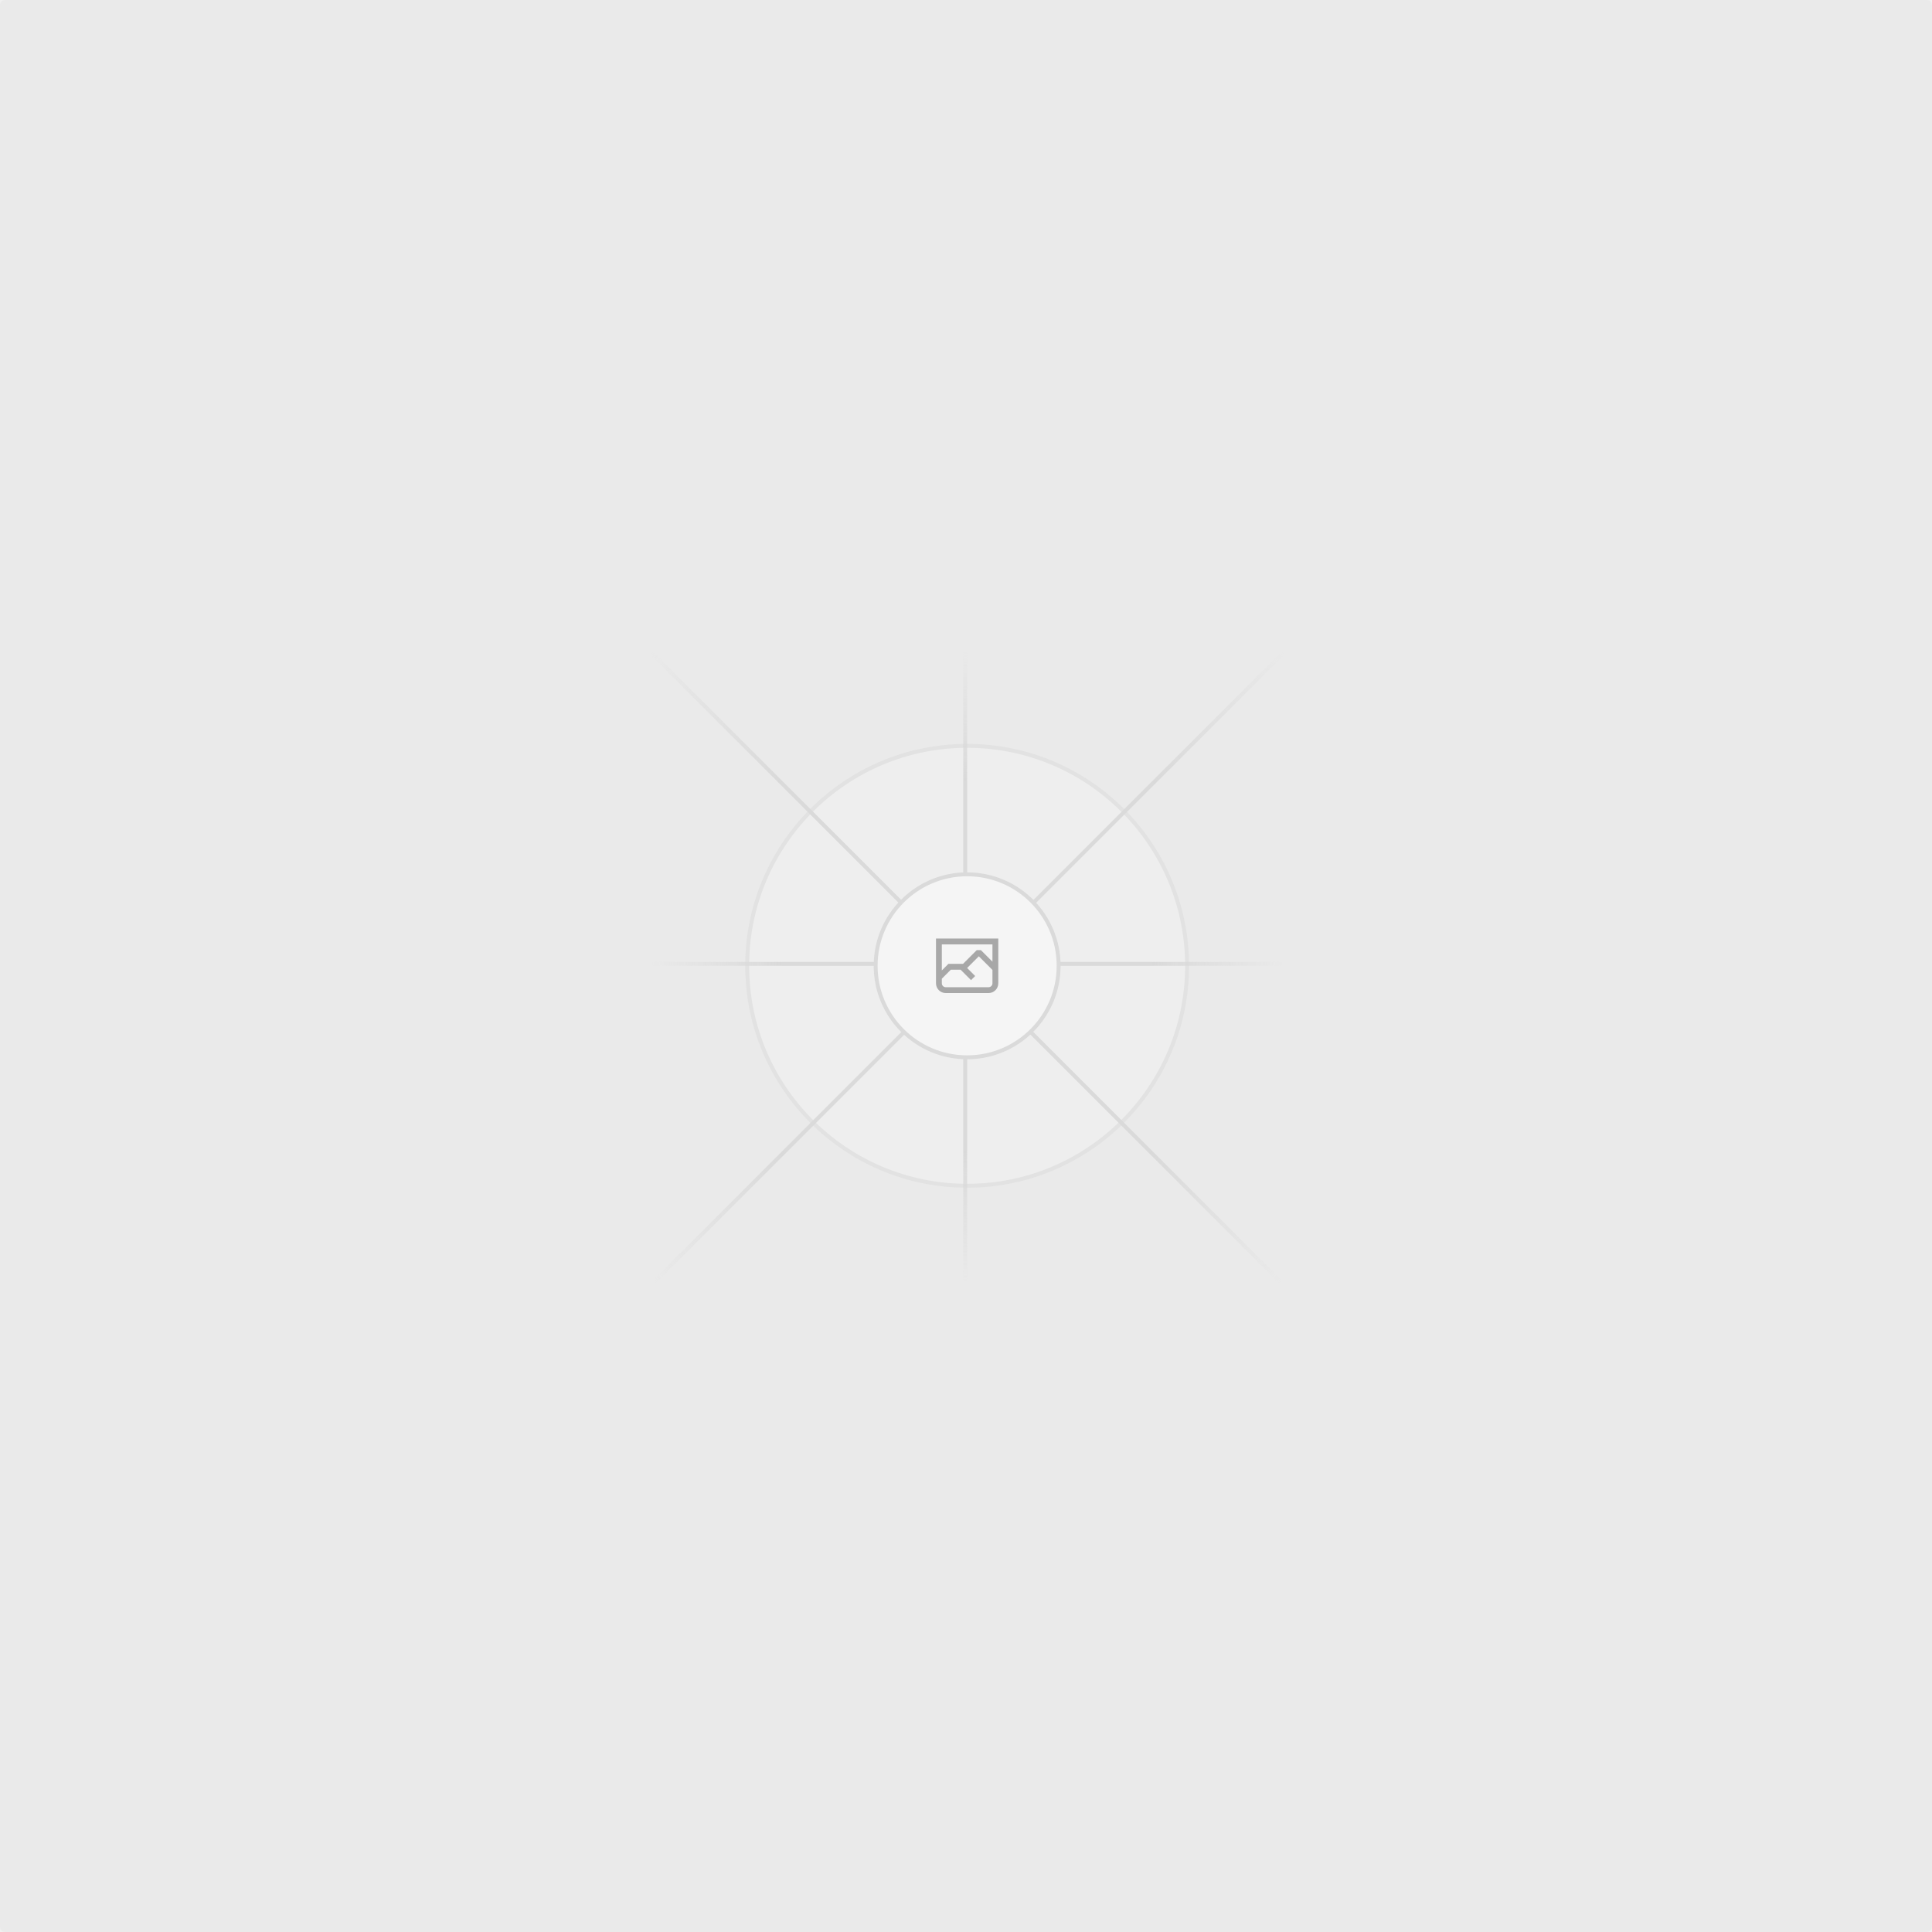
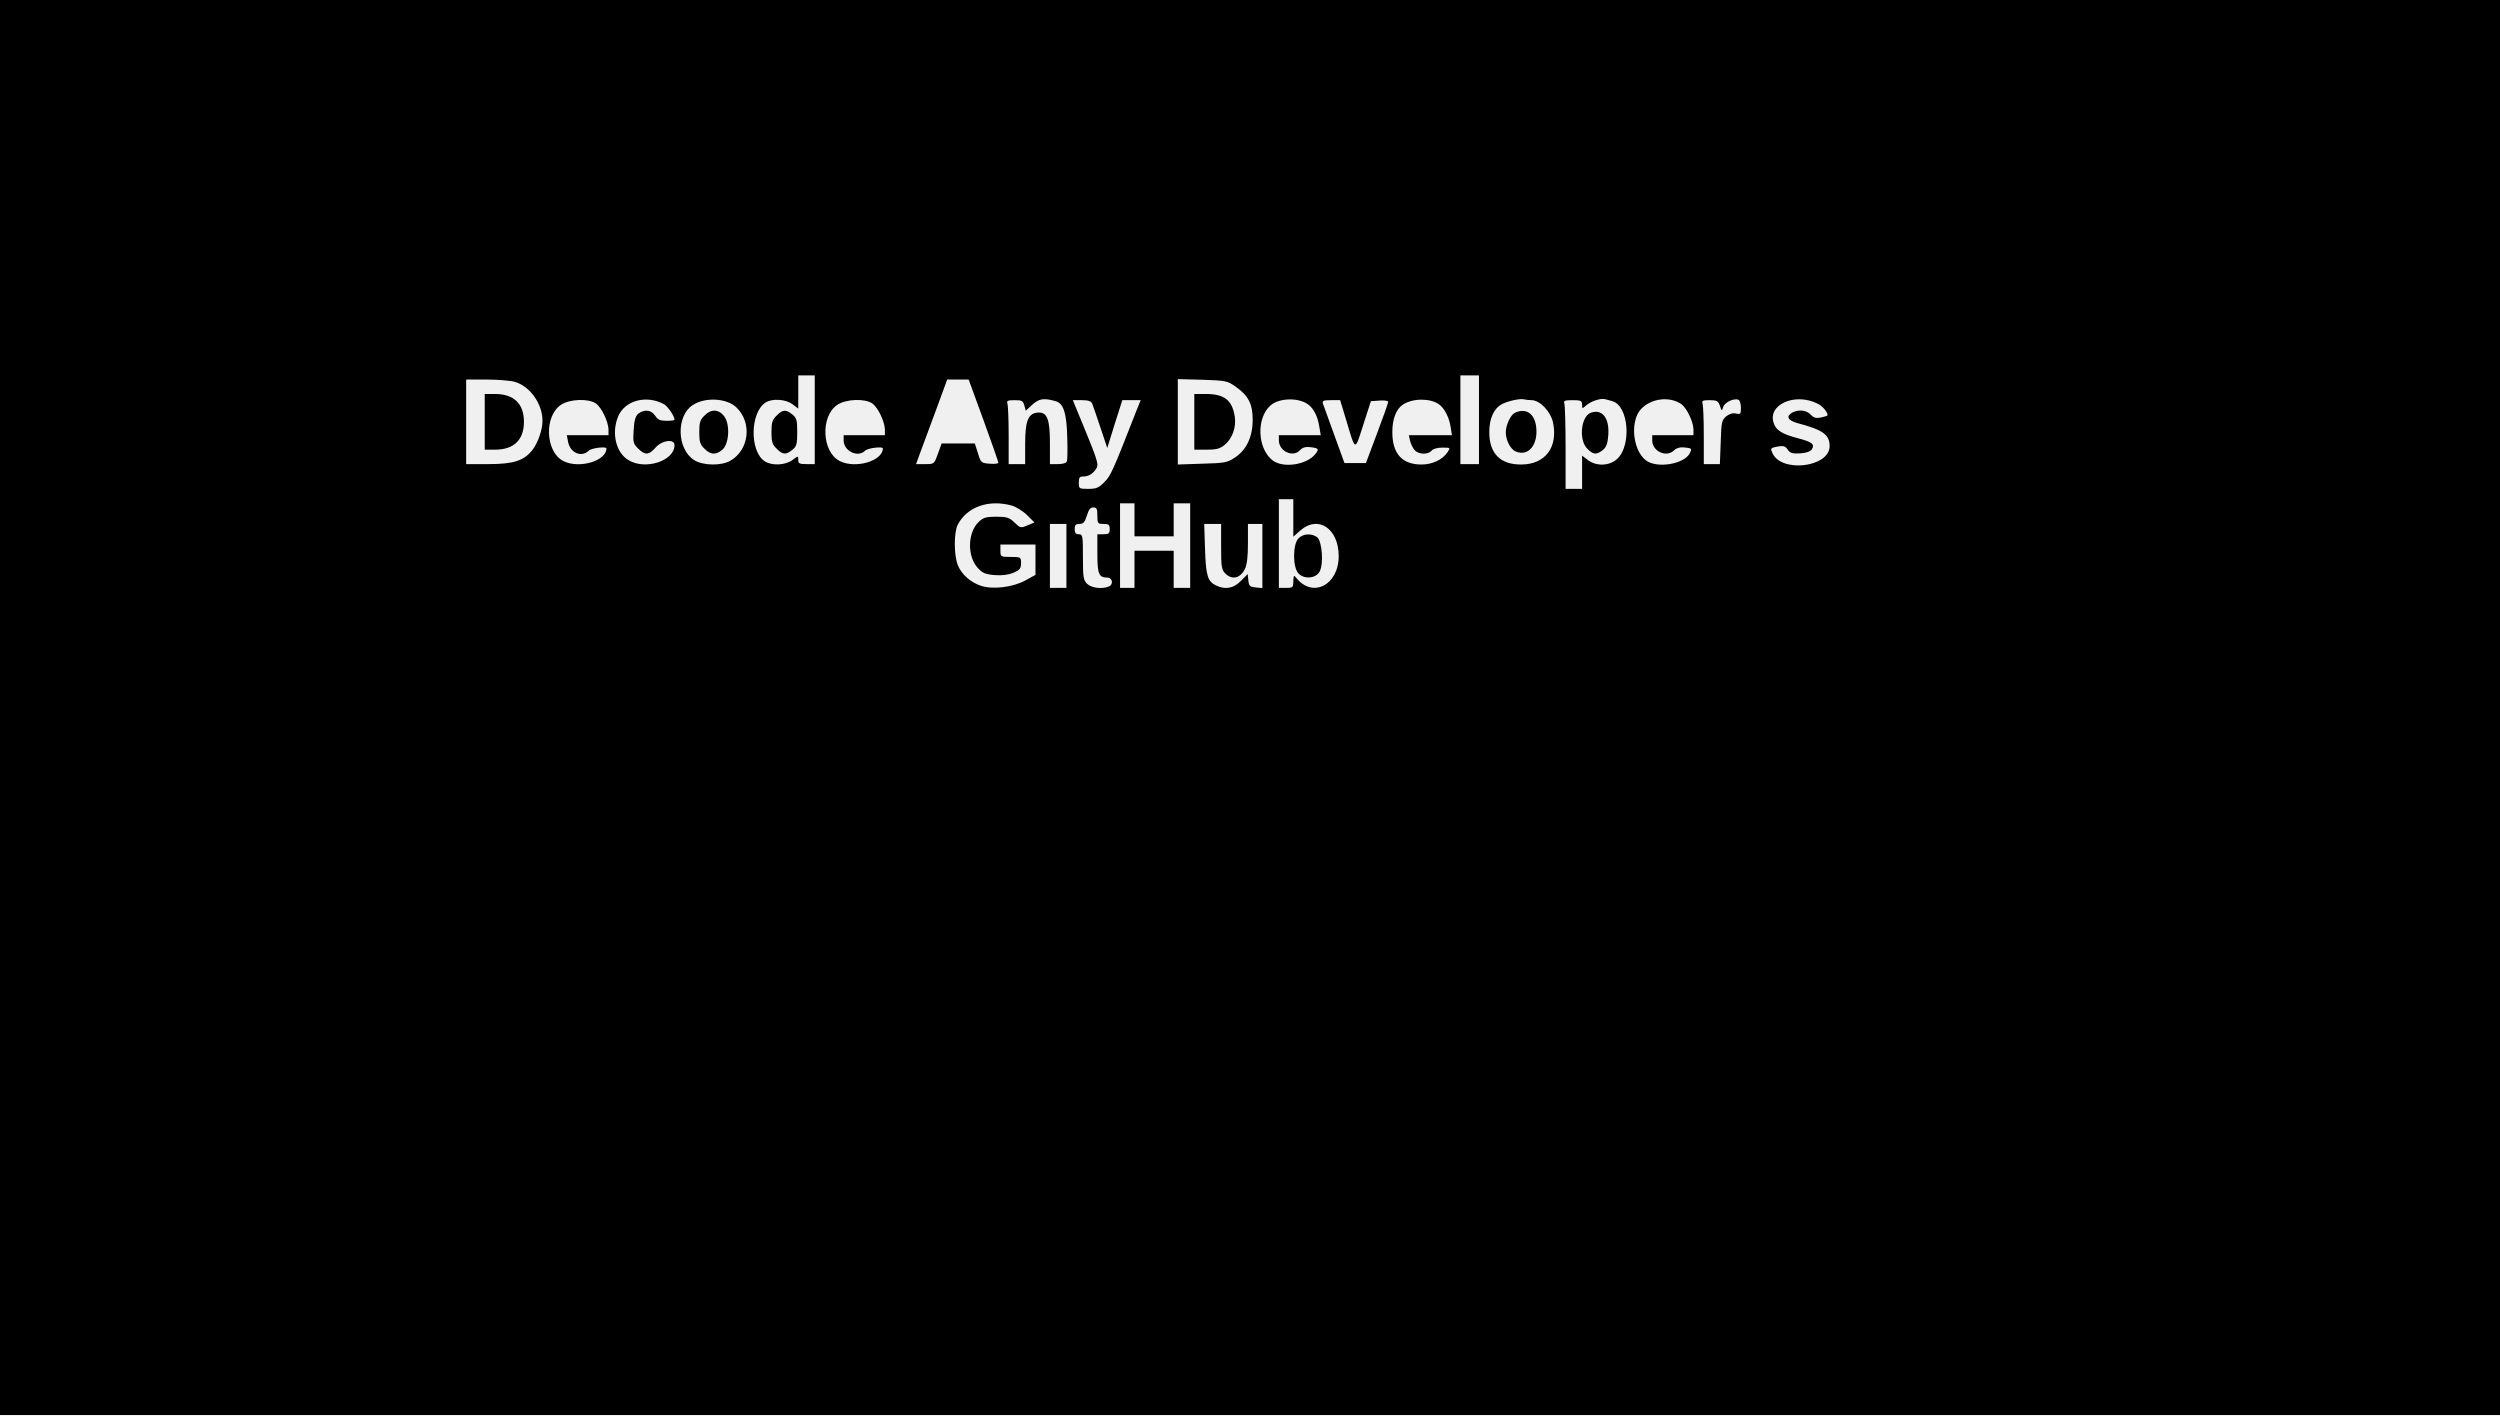
- <svg xmlns="http://www.w3.org/2000/svg" width="1200" height="1200" fill="none">
-   <rect width="1200" height="1200" fill="#EAEAEA" rx="3" />
-   <g opacity=".5">
-     <g opacity=".5">
-       <path fill="#FAFAFA" d="M600.709 736.5c-75.454 0-136.621-61.167-136.621-136.62 0-75.454 61.167-136.621 136.621-136.621 75.453 0 136.62 61.167 136.62 136.621 0 75.453-61.167 136.62-136.62 136.62Z" />
-       <path stroke="#C9C9C9" stroke-width="2.418" d="M600.709 736.5c-75.454 0-136.621-61.167-136.621-136.62 0-75.454 61.167-136.621 136.621-136.621 75.453 0 136.62 61.167 136.62 136.621 0 75.453-61.167 136.62-136.62 136.62Z" />
-     </g>
-     <path stroke="url(#a)" stroke-width="2.418" d="M0-1.209h553.581" transform="scale(1 -1) rotate(45 1163.11 91.165)" />
-     <path stroke="url(#b)" stroke-width="2.418" d="M404.846 598.671h391.726" />
-     <path stroke="url(#c)" stroke-width="2.418" d="M599.5 795.742V404.017" />
-     <path stroke="url(#d)" stroke-width="2.418" d="m795.717 796.597-391.441-391.44" />
-     <path fill="#fff" d="M600.709 656.704c-31.384 0-56.825-25.441-56.825-56.824 0-31.384 25.441-56.825 56.825-56.825 31.383 0 56.824 25.441 56.824 56.825 0 31.383-25.441 56.824-56.824 56.824Z" />
-     <g clip-path="url(#e)">
-       <path fill="#666" fill-rule="evenodd" d="M616.426 586.58h-31.434v16.176l3.553-3.554.531-.531h9.068l.074-.074 8.463-8.463h2.565l7.18 7.181V586.58Zm-15.715 14.654 3.698 3.699 1.283 1.282-2.565 2.565-1.282-1.283-5.2-5.199h-6.066l-5.514 5.514-.073.073v2.876a2.418 2.418 0 0 0 2.418 2.418h26.598a2.418 2.418 0 0 0 2.418-2.418v-8.317l-8.463-8.463-7.181 7.181-.071.072Zm-19.347 5.442v4.085a6.045 6.045 0 0 0 6.046 6.045h26.598a6.044 6.044 0 0 0 6.045-6.045v-7.108l1.356-1.355-1.282-1.283-.074-.073v-17.989h-38.689v23.43l-.146.146.146.147Z" clip-rule="evenodd" />
-     </g>
-     <path stroke="#C9C9C9" stroke-width="2.418" d="M600.709 656.704c-31.384 0-56.825-25.441-56.825-56.824 0-31.384 25.441-56.825 56.825-56.825 31.383 0 56.824 25.441 56.824 56.825 0 31.383-25.441 56.824-56.824 56.824Z" />
+ <svg xmlns="http://www.w3.org/2000/svg" version="1.0" width="1212pt" height="686pt" viewBox="0 0 1212 686" preserveAspectRatio="xMidYMid meet">
+   <g transform="translate(0,686) scale(0.1,-0.1)" fill="#000000" stroke="none">
+     <path d="M0 3430 l0 -3430 6060 0 6060 0 0 3430 0 3430 -6060 0 -6060 0 0 -3430z m3950 1395 l0 -215 -40 0 c-34 0 -40 3 -40 20 0 21 0 21 -28 0 -35 -26 -100 -29 -135 -6 -74 49 -70 238 5 285 32 20 96 16 129 -8 l29 -22 0 81 0 80 40 0 40 0 0 -215z m3220 0 l0 -215 -45 0 -45 0 0 215 0 215 45 0 45 0 0 -215z m-4675 184 c74 -21 135 -106 135 -189 0 -43 -21 -104 -47 -139 -41 -54 -91 -71 -215 -71 l-108 0 0 205 0 205 98 0 c53 0 115 -5 137 -11z m2273 -186 c40 -109 72 -202 72 -206 0 -5 -19 -7 -42 -5 -41 3 -43 5 -57 51 l-15 47 -80 0 -81 0 -18 -50 c-18 -50 -18 -50 -62 -50 l-44 0 23 63 c13 34 47 126 76 205 l52 142 52 0 52 0 72 -197z m1223 162 c61 -43 82 -83 82 -160 0 -83 -30 -146 -86 -183 -37 -25 -50 -27 -159 -30 l-118 -4 0 207 0 207 119 -3 c114 -4 121 -5 162 -34z m-2773 -84 c19 -10 52 -58 52 -76 0 -3 -17 -5 -39 -5 -30 0 -42 5 -55 25 -19 28 -51 32 -81 10 -14 -12 -20 -31 -23 -79 -4 -59 -2 -67 21 -90 34 -34 53 -33 85 4 31 36 92 44 92 12 0 -77 -143 -123 -224 -72 -60 36 -82 130 -50 209 31 79 136 108 222 62z m352 -16 c77 -74 62 -205 -28 -258 -44 -26 -132 -25 -176 2 -85 53 -89 214 -8 267 61 40 165 34 212 -11z m1548 30 c38 -11 53 -57 56 -174 2 -58 1 -112 -2 -118 -2 -8 -21 -13 -43 -13 l-39 0 0 103 c0 112 -13 147 -53 147 -52 -1 -67 -36 -67 -154 l0 -96 -40 0 -40 0 0 139 c0 77 -3 146 -6 155 -5 13 2 16 35 16 35 0 41 -3 47 -26 l7 -25 26 24 c37 35 59 39 119 22z m1220 -13 c29 -19 50 -58 58 -111 l7 -41 -102 0 -101 0 0 -25 c0 -53 69 -85 103 -47 12 13 27 17 52 14 38 -5 41 -9 22 -33 -41 -52 -154 -70 -206 -32 -75 56 -82 205 -12 267 40 36 130 40 179 8z m638 -2 c27 -19 50 -64 57 -112 l6 -38 -105 0 -104 0 6 -27 c4 -16 14 -36 22 -45 19 -22 65 -23 82 -3 7 9 29 15 52 15 40 0 40 0 26 -22 -25 -37 -74 -60 -127 -60 -94 0 -141 53 -141 157 0 64 19 113 52 134 48 31 132 31 174 1z m449 20 c40 0 92 -54 104 -108 25 -120 -37 -203 -153 -204 -102 -1 -156 53 -156 157 0 66 22 115 62 136 28 15 88 28 106 23 8 -2 24 -4 37 -4z m392 -5 c78 -22 94 -212 24 -279 -37 -35 -100 -38 -142 -7 l-29 22 0 -81 0 -80 -40 0 -40 0 0 199 c0 110 -3 206 -6 215 -5 13 2 16 40 16 40 0 46 -3 46 -22 0 -20 1 -20 19 -4 22 20 69 36 91 31 8 -2 25 -6 37 -10z m331 -12 c28 -17 61 -86 62 -125 l0 -28 -100 0 -100 0 0 -25 c0 -53 69 -85 106 -48 11 11 29 16 48 14 39 -4 40 -5 27 -30 -27 -50 -152 -72 -207 -36 -53 35 -78 138 -51 214 27 77 141 111 215 64z m292 -19 c0 -31 -2 -34 -23 -29 -15 4 -32 -1 -48 -13 -22 -19 -24 -28 -27 -126 l-4 -106 -39 0 -39 0 0 139 c0 77 -3 146 -6 155 -5 13 2 16 34 16 35 0 42 -4 50 -27 9 -27 9 -27 16 -6 7 22 51 44 74 35 6 -2 12 -19 12 -38z m372 19 c23 -11 48 -40 48 -56 0 -3 -14 -7 -32 -11 -24 -5 -36 -1 -50 14 -20 22 -58 26 -89 10 -32 -18 -22 -38 24 -51 125 -33 157 -56 157 -112 0 -102 -233 -131 -277 -34 -11 24 -10 25 24 32 29 5 38 3 50 -15 12 -17 23 -20 60 -18 30 2 50 9 57 20 15 25 0 36 -70 54 -72 19 -102 37 -114 70 -35 91 101 153 212 97z m-5923 1 c28 -20 60 -88 61 -126 l0 -28 -101 0 -101 0 6 -32 c10 -54 65 -77 100 -43 13 13 86 22 86 11 0 -61 -134 -100 -209 -61 -87 44 -94 217 -12 272 42 29 134 32 170 7z m1340 0 c28 -20 60 -88 61 -126 l0 -28 -100 0 -100 0 0 -25 c0 -52 69 -85 104 -50 13 13 86 22 86 11 0 -61 -134 -100 -209 -61 -87 44 -94 217 -12 272 42 29 134 32 170 7z m1066 -1 c4 -10 22 -62 40 -116 l33 -99 36 116 37 116 44 0 45 0 -19 -47 c-116 -297 -126 -320 -157 -350 -27 -28 -39 -33 -78 -33 -44 0 -46 1 -46 30 0 25 4 30 23 30 26 0 50 16 65 44 8 15 -4 52 -54 173 l-63 153 44 0 c31 0 45 -5 50 -17z m1230 -75 c48 -160 42 -158 84 -28 l37 115 42 3 c23 2 42 -1 42 -6 0 -5 -24 -74 -54 -153 l-54 -144 -52 0 -52 0 -49 135 c-27 74 -52 143 -55 152 -5 15 1 18 39 18 l44 0 28 -92z m-255 -479 l0 -91 35 31 c86 75 185 8 185 -125 0 -141 -127 -206 -207 -104 -10 13 -12 10 -13 -17 0 -31 -2 -33 -35 -33 l-35 0 0 215 0 215 35 0 35 0 0 -91z m-1365 60 c21 -6 55 -27 75 -47 l35 -35 -34 -14 c-32 -14 -35 -13 -63 14 -25 24 -37 28 -88 28 -48 0 -63 -4 -84 -24 -55 -51 -58 -166 -7 -223 23 -26 37 -32 82 -36 36 -3 67 1 92 11 31 14 37 21 37 46 0 30 -1 31 -50 31 -49 0 -50 1 -50 30 l0 30 85 0 85 0 0 -73 0 -74 -51 -28 c-60 -32 -156 -44 -213 -25 -50 16 -94 55 -112 99 -20 47 -20 160 -1 197 45 87 150 124 262 93z m595 -69 l0 -80 95 0 95 0 0 80 0 80 40 0 40 0 0 -205 0 -205 -40 0 -40 0 0 90 0 90 -95 0 -95 0 0 -90 0 -90 -35 0 -35 0 0 205 0 205 35 0 35 0 0 -80z m-180 20 c0 -38 2 -40 30 -40 25 0 30 -4 30 -25 0 -21 -5 -25 -30 -25 l-30 0 0 -93 c0 -99 7 -117 47 -117 27 0 33 -34 7 -44 -33 -13 -84 -6 -104 14 -18 18 -20 33 -20 130 0 103 -1 110 -20 110 -15 0 -20 7 -20 25 0 20 5 25 23 25 19 0 26 8 36 40 9 29 17 40 31 40 17 0 20 -7 20 -40z m-150 -195 l0 -155 -40 0 -40 0 0 155 0 155 40 0 40 0 0 -155z m750 45 c0 -97 2 -112 20 -130 33 -33 72 -24 95 21 10 19 15 59 15 124 l0 95 35 0 35 0 0 -156 0 -155 -32 3 c-29 3 -33 7 -36 34 l-3 31 -34 -34 c-35 -35 -73 -43 -118 -22 -42 19 -51 47 -55 177 l-4 122 41 0 41 0 0 -110z" />
+     <path d="M3765 4845 c-21 -20 -25 -34 -25 -80 0 -46 4 -60 25 -80 29 -30 45 -31 76 -6 21 17 24 28 24 86 0 58 -3 69 -24 86 -31 25 -47 24 -76 -6z" />
+     <path d="M2350 4815 l0 -135 50 0 c91 0 140 47 140 135 0 88 -49 135 -140 135 l-50 0 0 -135z" />
+     <path d="M5790 4815 l0 -135 59 0 c49 0 65 4 90 25 37 32 55 85 47 137 -13 79 -51 108 -141 108 l-55 0 0 -135z" />
+     <path d="M3415 4845 c-21 -20 -25 -34 -25 -80 0 -46 4 -60 25 -80 29 -30 55 -32 86 -6 34 27 40 125 9 164 -27 34 -63 35 -95 2z" />
+     <path d="M7343 4858 c-20 -10 -43 -60 -43 -93 0 -39 23 -84 49 -94 61 -26 110 34 98 123 -9 63 -51 90 -104 64z" />
+     <path d="M7712 4859 c-48 -18 -59 -133 -17 -174 29 -30 45 -31 75 -7 18 14 24 32 27 73 6 83 -30 128 -85 108z" />
+     <path d="M6294 4249 c-27 -30 -27 -138 0 -168 28 -31 86 -26 104 9 20 38 11 149 -13 166 -28 20 -69 17 -91 -7z" />
  </g>
-   <defs>
-     <linearGradient id="a" x1="554.061" x2="-.48" y1=".083" y2=".087" gradientUnits="userSpaceOnUse">
-       <stop stop-color="#C9C9C9" stop-opacity="0" />
-       <stop offset=".208" stop-color="#C9C9C9" />
-       <stop offset=".792" stop-color="#C9C9C9" />
-       <stop offset="1" stop-color="#C9C9C9" stop-opacity="0" />
-     </linearGradient>
-     <linearGradient id="b" x1="796.912" x2="404.507" y1="599.963" y2="599.965" gradientUnits="userSpaceOnUse">
-       <stop stop-color="#C9C9C9" stop-opacity="0" />
-       <stop offset=".208" stop-color="#C9C9C9" />
-       <stop offset=".792" stop-color="#C9C9C9" />
-       <stop offset="1" stop-color="#C9C9C9" stop-opacity="0" />
-     </linearGradient>
-     <linearGradient id="c" x1="600.792" x2="600.794" y1="403.677" y2="796.082" gradientUnits="userSpaceOnUse">
-       <stop stop-color="#C9C9C9" stop-opacity="0" />
-       <stop offset=".208" stop-color="#C9C9C9" />
-       <stop offset=".792" stop-color="#C9C9C9" />
-       <stop offset="1" stop-color="#C9C9C9" stop-opacity="0" />
-     </linearGradient>
-     <linearGradient id="d" x1="404.85" x2="796.972" y1="403.903" y2="796.02" gradientUnits="userSpaceOnUse">
-       <stop stop-color="#C9C9C9" stop-opacity="0" />
-       <stop offset=".208" stop-color="#C9C9C9" />
-       <stop offset=".792" stop-color="#C9C9C9" />
-       <stop offset="1" stop-color="#C9C9C9" stop-opacity="0" />
-     </linearGradient>
-     <clipPath id="e">
-       <path fill="#fff" d="M581.364 580.535h38.689v38.689h-38.689z" />
-     </clipPath>
-   </defs>
</svg>
